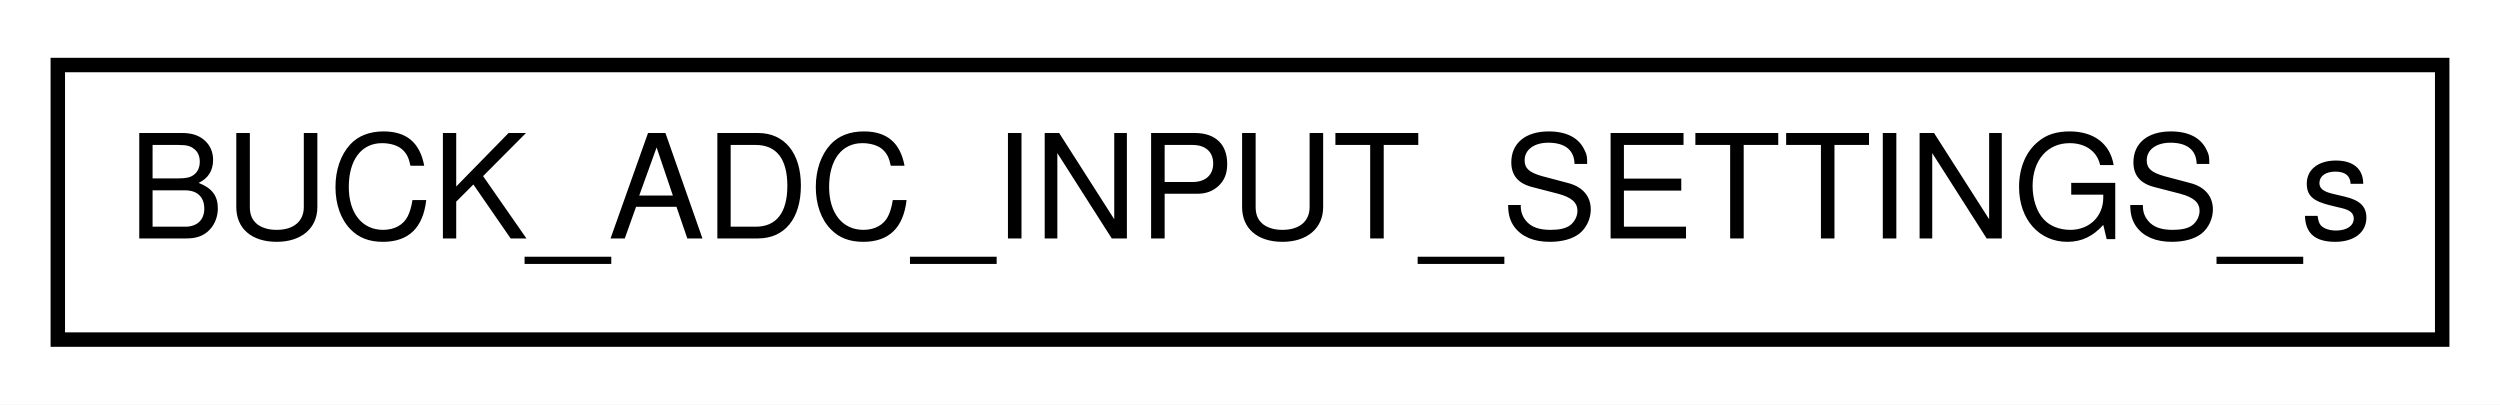
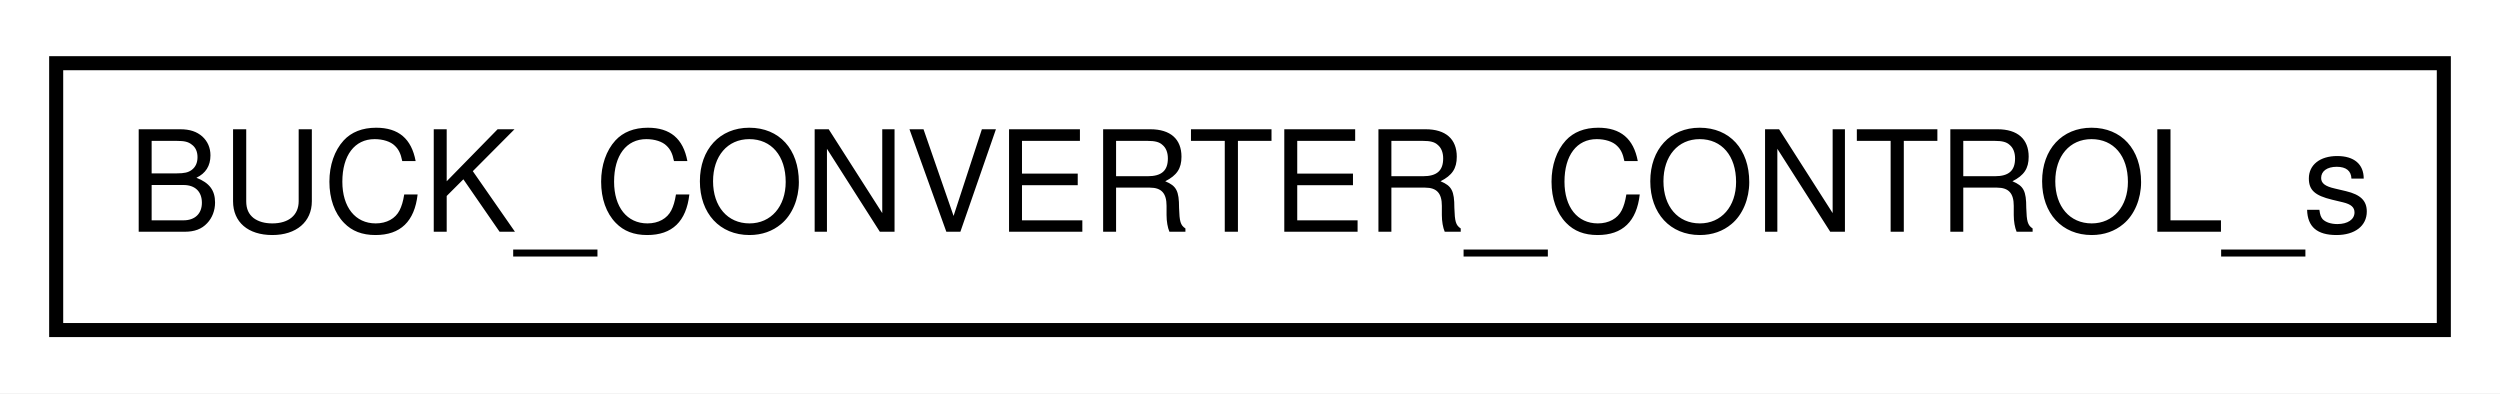
- <svg xmlns="http://www.w3.org/2000/svg" xmlns:xlink="http://www.w3.org/1999/xlink" width="173pt" height="28pt" viewBox="0.00 0.00 173.00 28.00">
+ <svg xmlns="http://www.w3.org/2000/svg" xmlns:xlink="http://www.w3.org/1999/xlink" width="178pt" height="28pt" viewBox="0.00 0.00 178.00 28.00">
  <g id="graph0" class="graph" transform="scale(1 1) rotate(0) translate(4 24)">
-     <polygon fill="white" stroke="transparent" points="-4,4 -4,-24 169,-24 169,4 -4,4" />
+     <polygon fill="white" stroke="transparent" points="-4,4 -4,-24 174,-24 174,4 -4,4" />
    <g id="node1" class="node">
      <g id="a_node1">
-         <a xlink:href="struct_b_u_c_k___a_d_c___i_n_p_u_t___s_e_t_t_i_n_g_s__s.html" target="_top" xlink:title="Generic power converter ADC input channel configuration.">
-           <polygon fill="white" stroke="black" points="0,-0.5 0,-19.5 165,-19.5 165,-0.5 0,-0.5" />
-           <text text-anchor="middle" x="82.5" y="-7.5" font-family="Helvetica,sans-Serif" font-size="10.00">BUCK_ADC_INPUT_SETTINGS_s</text>
+         <a xlink:href="struct_b_u_c_k___c_o_n_v_e_r_t_e_r___c_o_n_t_r_o_l__s.html" target="_top" xlink:title="Generic power controller control settings.">
+           <polygon fill="white" stroke="black" points="0,-0.5 0,-19.5 170,-19.5 170,-0.5 0,-0.5" />
+           <text text-anchor="middle" x="85" y="-7.5" font-family="Helvetica,sans-Serif" font-size="10.00">BUCK_CONVERTER_CONTROL_s</text>
        </a>
      </g>
    </g>
  </g>
</svg>
